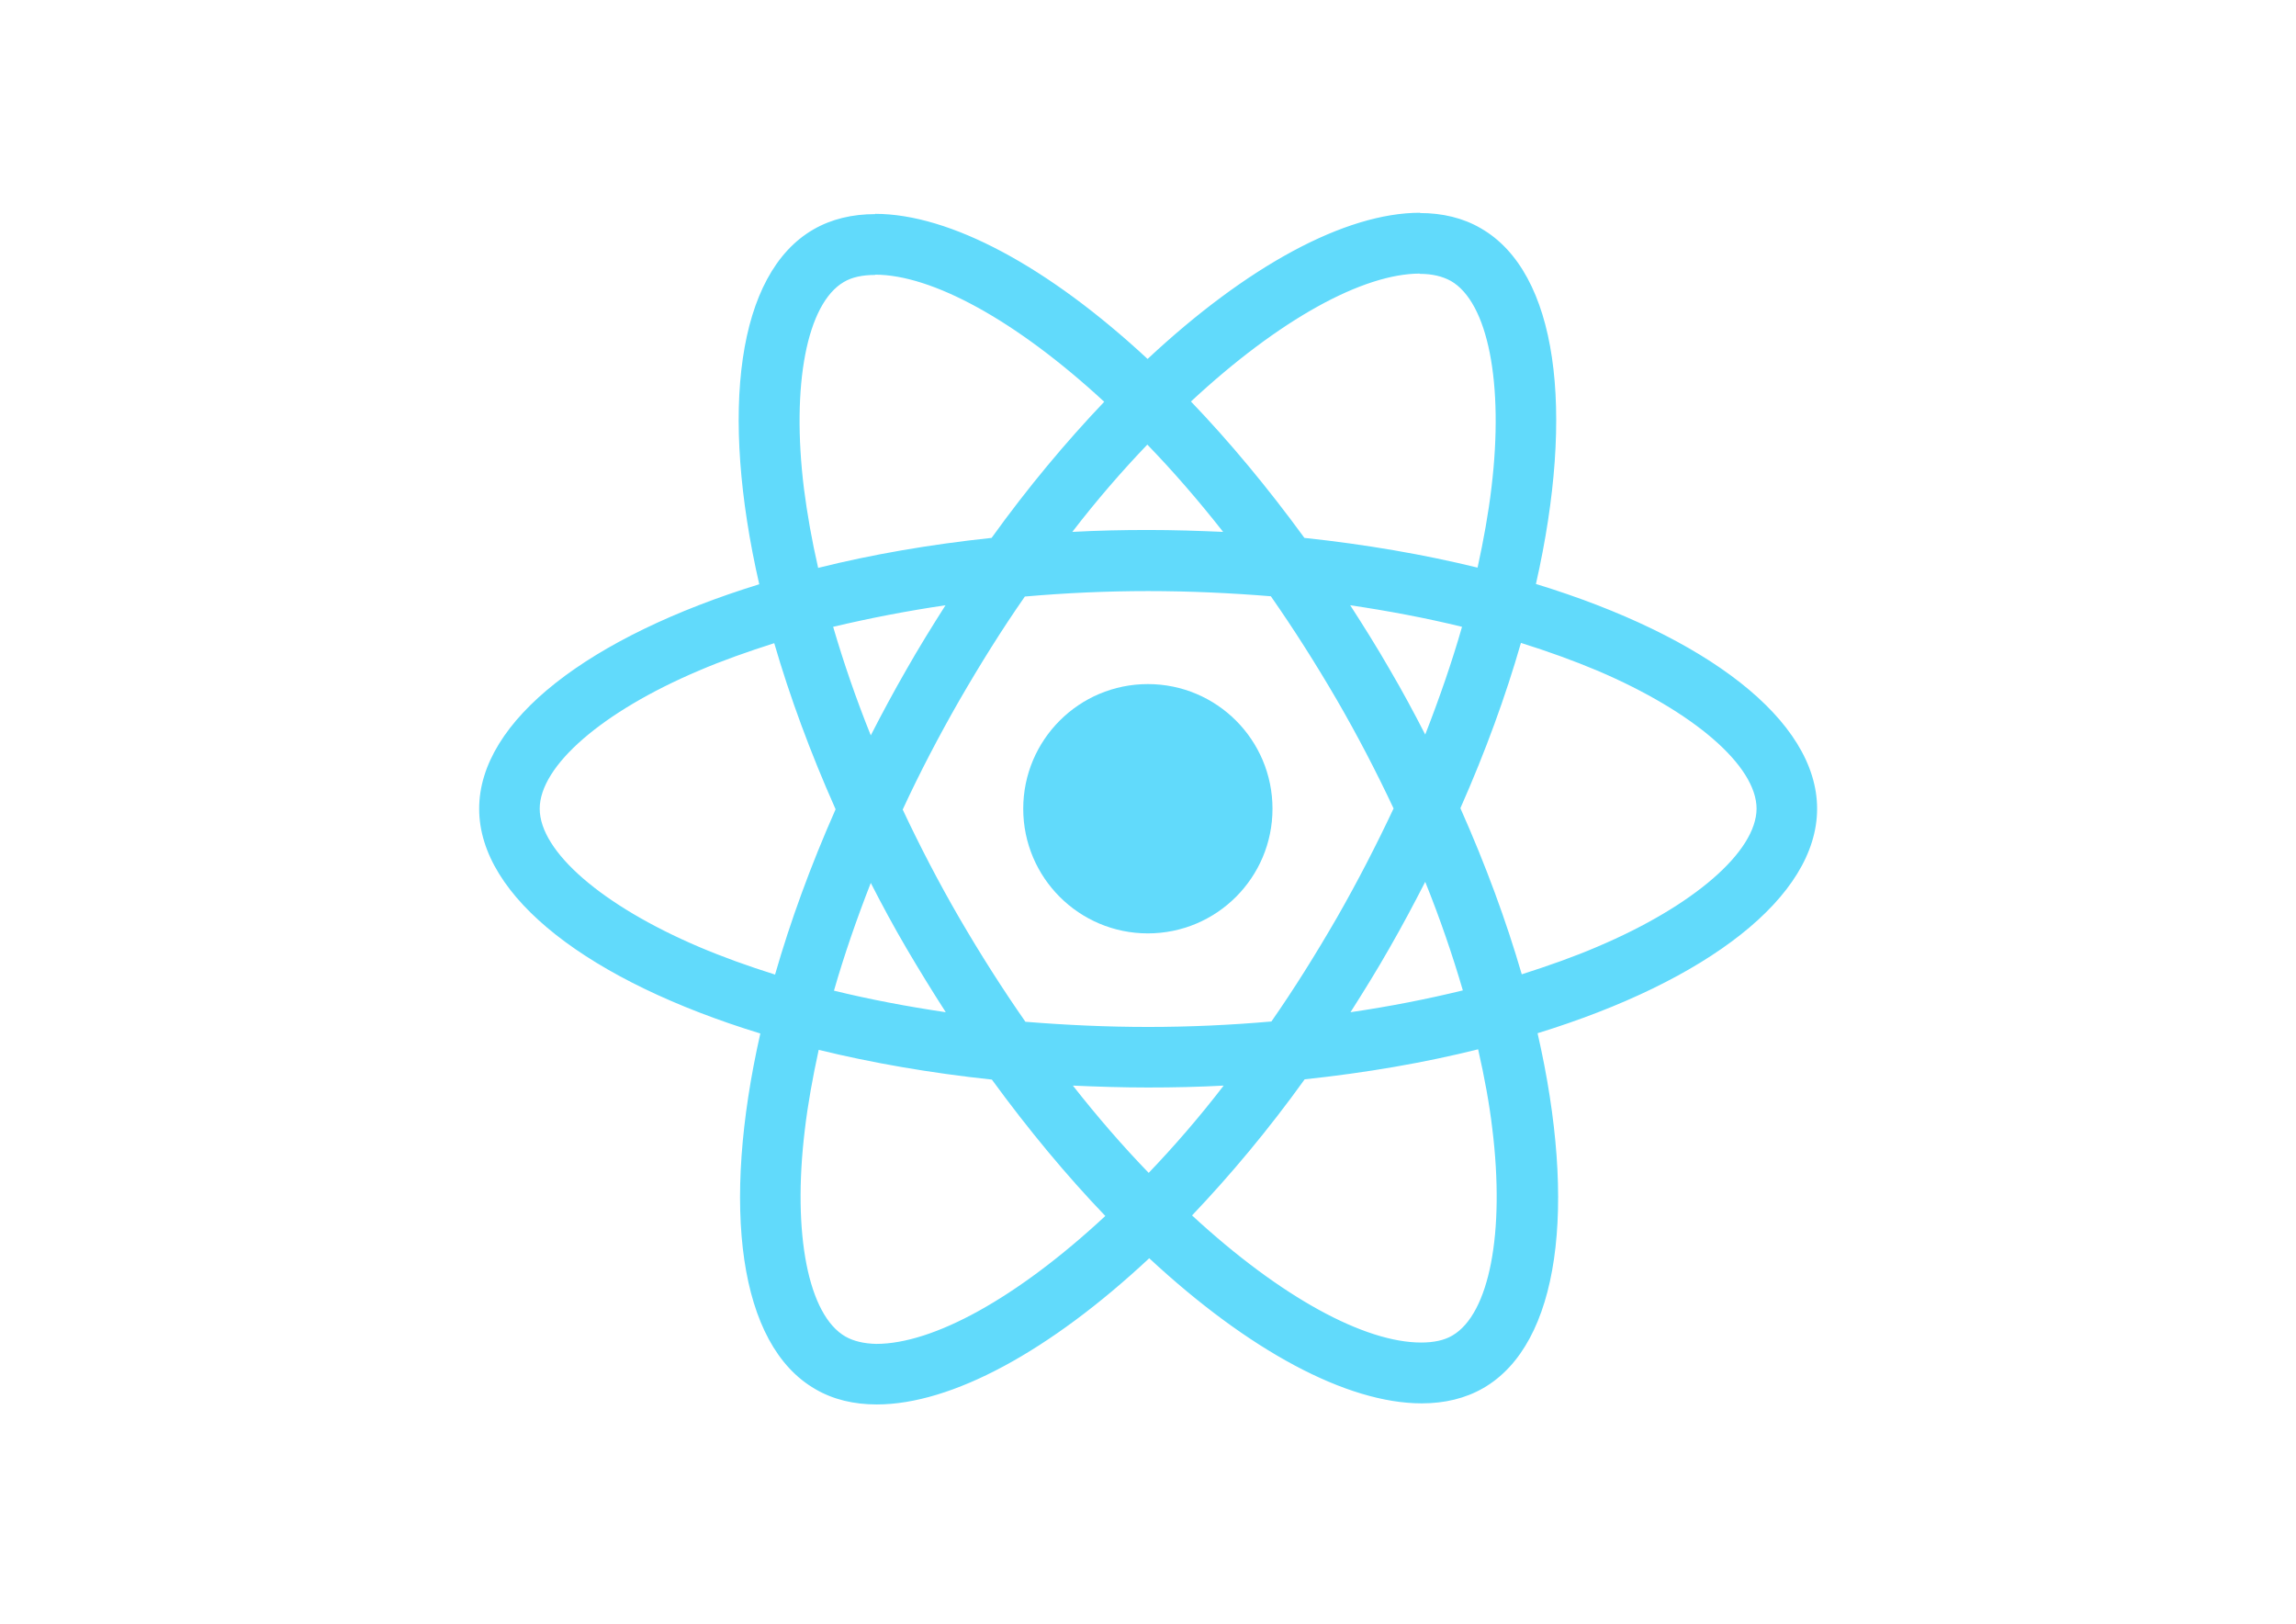
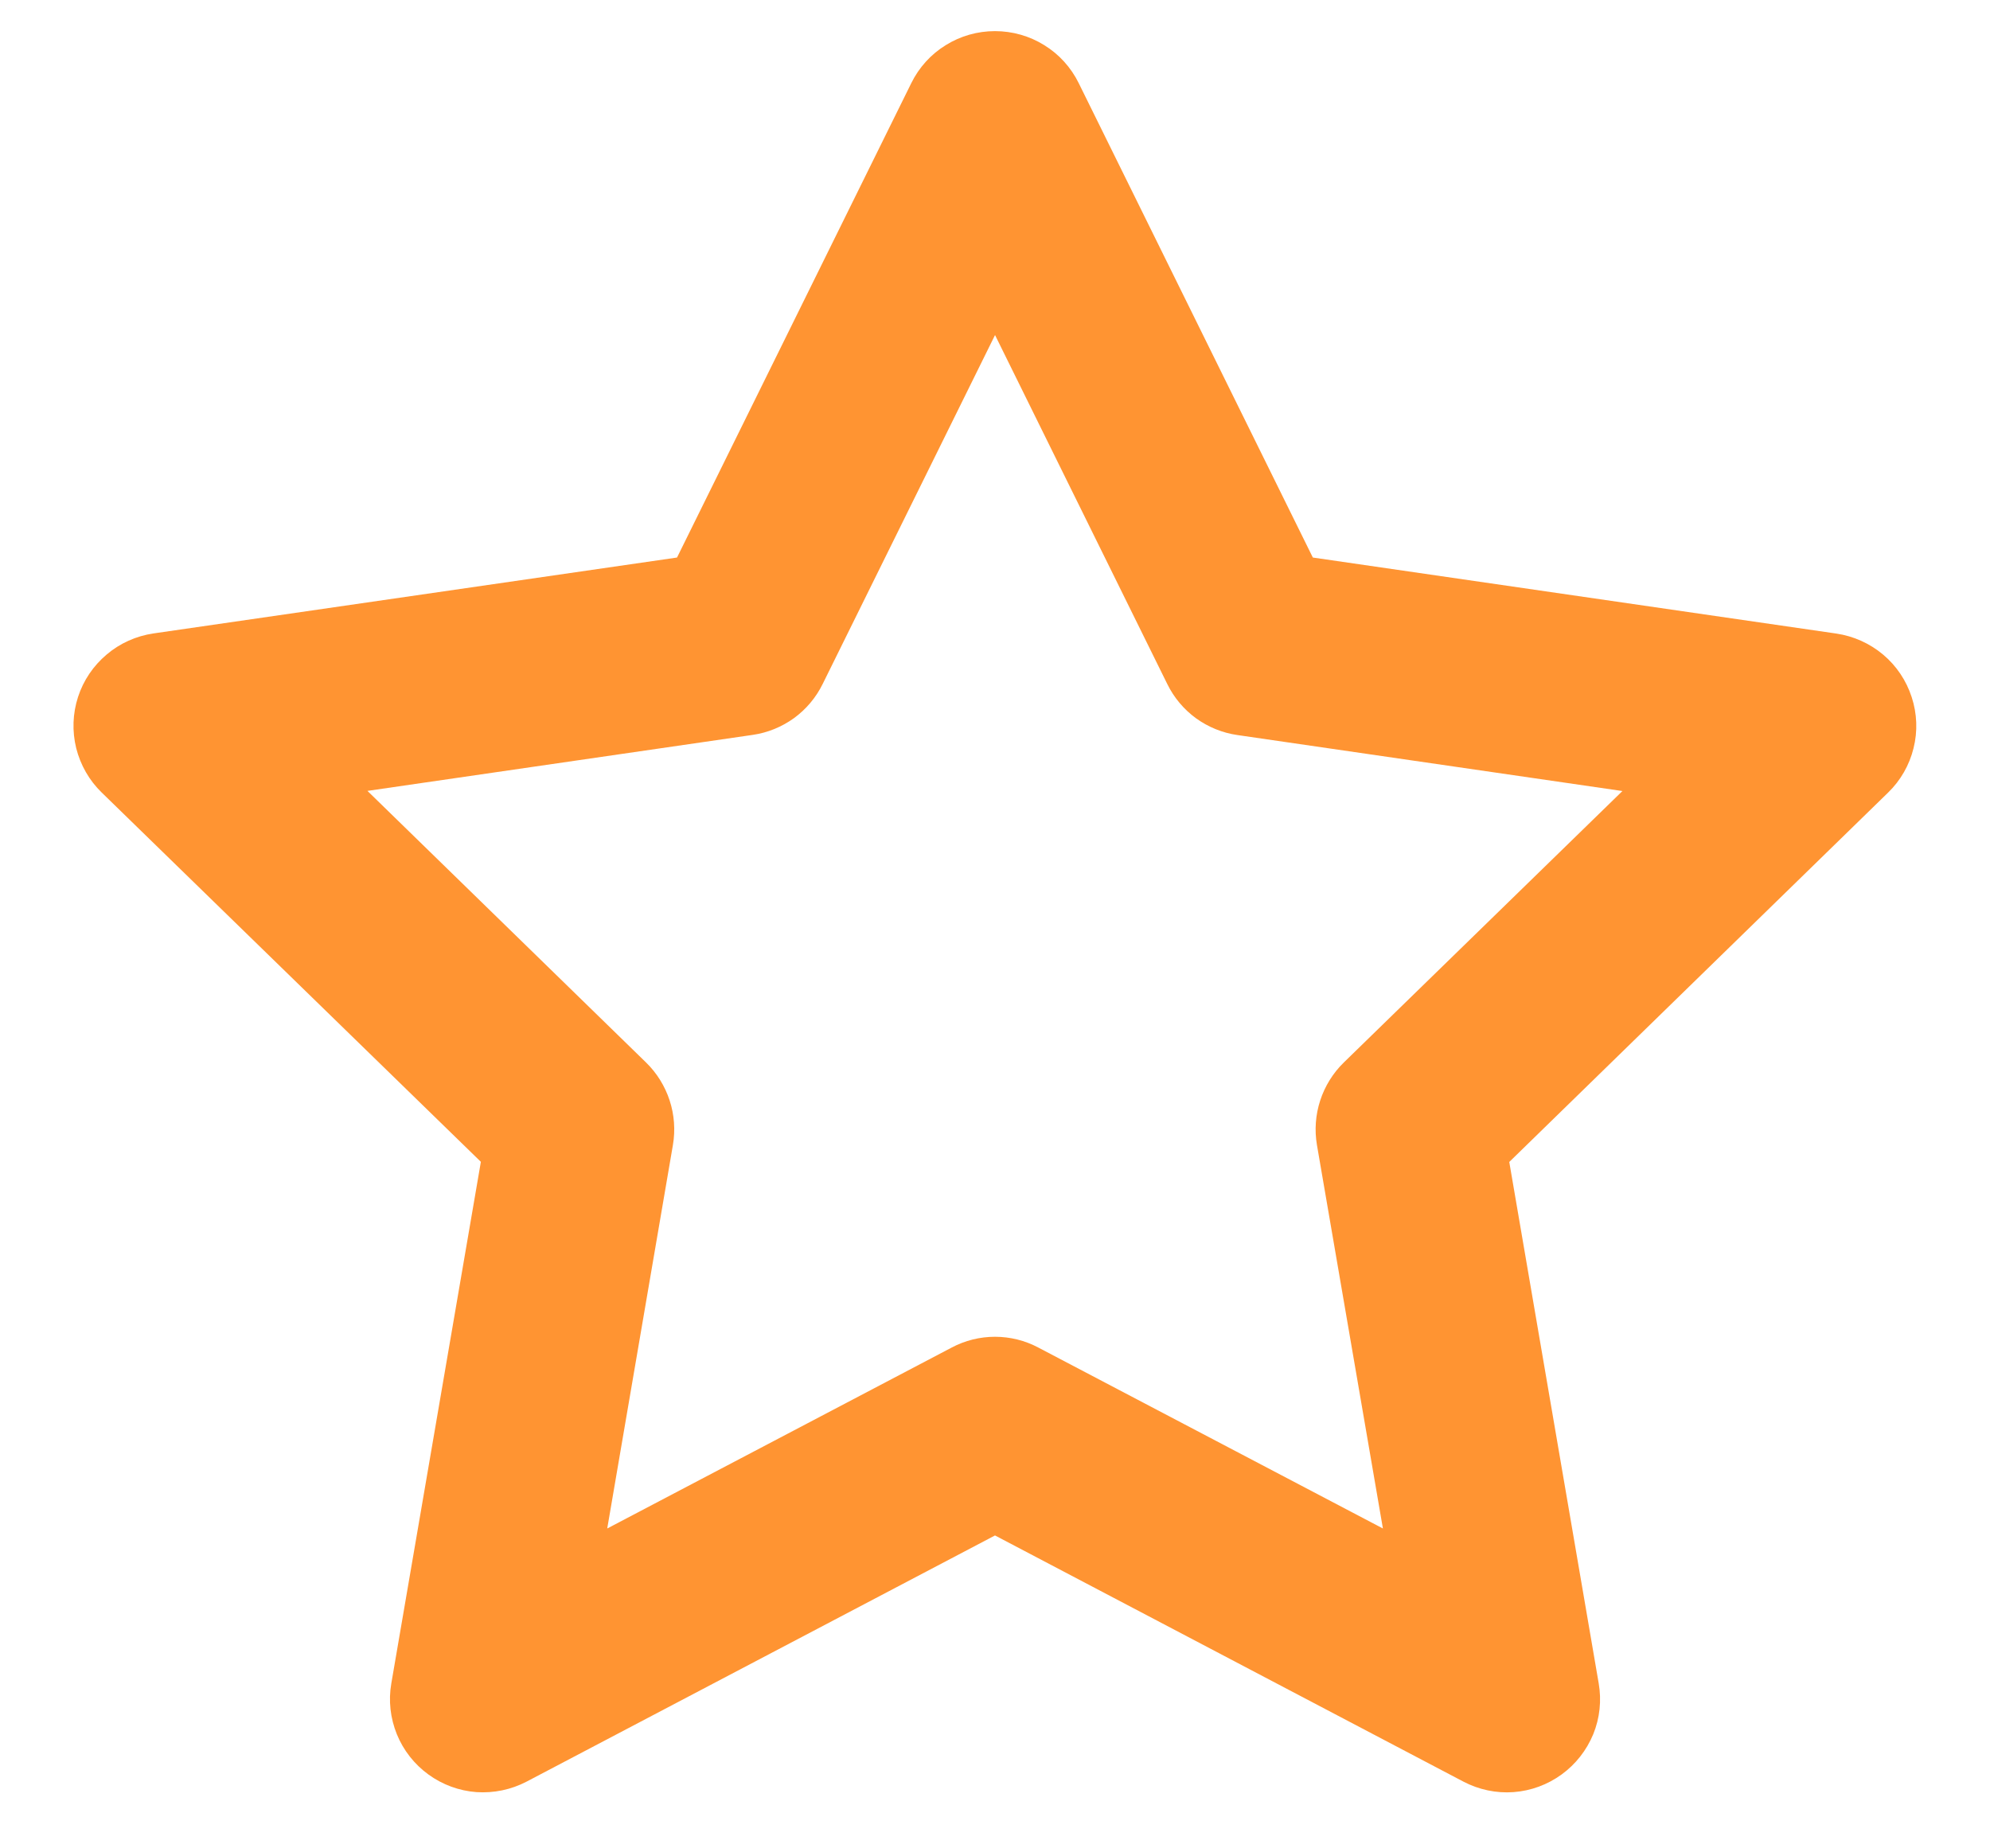
- <svg xmlns="http://www.w3.org/2000/svg" viewBox="0 0 841.9 595.3">
-   <g fill="#61DAFB">
-     <path d="M666.3 296.5c0-32.5-40.7-63.3-103.1-82.4 14.4-63.6 8-114.2-20.2-130.4-6.5-3.8-14.1-5.6-22.4-5.6v22.3c4.6 0 8.3.9 11.4 2.6 13.6 7.8 19.5 37.5 14.9 75.7-1.1 9.4-2.9 19.3-5.1 29.4-19.6-4.8-41-8.5-63.5-10.9-13.5-18.5-27.5-35.3-41.6-50 32.6-30.3 63.2-46.9 84-46.9V78c-27.5 0-63.5 19.6-99.9 53.6-36.4-33.8-72.4-53.2-99.9-53.2v22.3c20.7 0 51.4 16.5 84 46.6-14 14.7-28 31.4-41.3 49.9-22.6 2.4-44 6.1-63.6 11-2.3-10-4-19.7-5.2-29-4.7-38.2 1.1-67.9 14.6-75.8 3-1.8 6.9-2.6 11.5-2.6V78.5c-8.4 0-16 1.8-22.6 5.6-28.1 16.2-34.4 66.7-19.9 130.1-62.2 19.2-102.7 49.9-102.7 82.3 0 32.5 40.7 63.3 103.1 82.4-14.4 63.6-8 114.2 20.2 130.4 6.5 3.8 14.1 5.6 22.5 5.6 27.5 0 63.5-19.6 99.9-53.6 36.4 33.8 72.4 53.2 99.9 53.2 8.4 0 16-1.8 22.6-5.6 28.1-16.2 34.4-66.7 19.9-130.1 62-19.1 102.5-49.9 102.5-82.3zm-130.2-66.7c-3.7 12.9-8.3 26.2-13.5 39.5-4.1-8-8.4-16-13.1-24-4.6-8-9.5-15.8-14.4-23.4 14.2 2.1 27.9 4.7 41 7.9zm-45.8 106.5c-7.8 13.5-15.8 26.3-24.1 38.2-14.9 1.3-30 2-45.2 2-15.1 0-30.2-.7-45-1.9-8.3-11.9-16.4-24.6-24.2-38-7.6-13.1-14.5-26.4-20.8-39.8 6.2-13.4 13.2-26.8 20.7-39.9 7.8-13.5 15.8-26.3 24.1-38.2 14.9-1.3 30-2 45.2-2 15.1 0 30.2.7 45 1.9 8.3 11.9 16.4 24.6 24.2 38 7.6 13.1 14.5 26.4 20.8 39.8-6.3 13.4-13.2 26.8-20.7 39.9zm32.3-13c5.4 13.4 10 26.8 13.8 39.8-13.1 3.2-26.9 5.9-41.2 8 4.9-7.7 9.8-15.6 14.4-23.7 4.6-8 8.9-16.1 13-24.1zM421.2 430c-9.3-9.6-18.6-20.3-27.8-32 9 .4 18.2.7 27.5.7 9.4 0 18.7-.2 27.8-.7-9 11.7-18.3 22.4-27.5 32zm-74.4-58.9c-14.2-2.1-27.9-4.7-41-7.9 3.7-12.9 8.3-26.2 13.5-39.5 4.1 8 8.4 16 13.1 24 4.7 8 9.5 15.8 14.4 23.4zM420.7 163c9.3 9.6 18.6 20.3 27.8 32-9-.4-18.2-.7-27.5-.7-9.4 0-18.7.2-27.8.7 9-11.7 18.3-22.4 27.5-32zm-74 58.9c-4.9 7.7-9.8 15.6-14.4 23.7-4.6 8-8.9 16-13 24-5.4-13.4-10-26.8-13.8-39.8 13.1-3.1 26.9-5.8 41.2-7.9zm-90.5 125.2c-35.4-15.1-58.3-34.9-58.3-50.6 0-15.7 22.9-35.6 58.3-50.6 8.6-3.7 18-7 27.7-10.1 5.7 19.6 13.2 40 22.5 60.9-9.2 20.8-16.6 41.1-22.2 60.6-9.9-3.1-19.3-6.5-28-10.2zM310 490c-13.6-7.8-19.5-37.5-14.9-75.7 1.1-9.4 2.9-19.3 5.1-29.4 19.6 4.8 41 8.5 63.5 10.9 13.5 18.5 27.5 35.3 41.6 50-32.6 30.3-63.2 46.9-84 46.9-4.5-.1-8.3-1-11.3-2.7zm237.2-76.2c4.7 38.2-1.1 67.9-14.6 75.8-3 1.8-6.9 2.6-11.5 2.6-20.7 0-51.4-16.5-84-46.6 14-14.7 28-31.4 41.3-49.9 22.6-2.4 44-6.1 63.6-11 2.3 10.1 4.1 19.8 5.2 29.1zm38.5-66.7c-8.6 3.7-18 7-27.7 10.1-5.7-19.6-13.2-40-22.5-60.9 9.2-20.8 16.6-41.1 22.2-60.6 9.9 3.1 19.3 6.5 28.1 10.2 35.4 15.1 58.3 34.9 58.3 50.6-.1 15.7-23 35.6-58.4 50.6zM320.8 78.4z" />
-     <circle cx="420.9" cy="296.5" r="45.7" />
-     <path d="M520.5 78.1z" />
-   </g>
+ <svg xmlns="http://www.w3.org/2000/svg" width="14" height="13" viewBox="0 0 14 13" fill="none">
+   <path fill-rule="evenodd" clip-rule="evenodd" d="M7 0.219C7.122 0.219 7.243 0.253 7.347 0.318C7.451 0.382 7.535 0.475 7.589 0.585L9.236 3.923L12.919 4.458C13.04 4.476 13.154 4.527 13.248 4.606C13.342 4.685 13.411 4.788 13.449 4.905C13.487 5.021 13.492 5.146 13.462 5.265C13.433 5.383 13.371 5.492 13.283 5.577L10.618 8.176L11.247 11.844C11.268 11.965 11.255 12.089 11.209 12.202C11.162 12.316 11.085 12.414 10.986 12.486C10.887 12.558 10.77 12.601 10.648 12.61C10.526 12.619 10.404 12.593 10.295 12.536L7 10.804L3.705 12.536C3.596 12.593 3.474 12.618 3.352 12.61C3.23 12.601 3.113 12.558 3.014 12.486C2.915 12.414 2.838 12.316 2.792 12.203C2.746 12.089 2.732 11.966 2.753 11.845L3.383 8.175L0.716 5.577C0.628 5.492 0.566 5.383 0.536 5.264C0.507 5.145 0.511 5.021 0.549 4.904C0.587 4.787 0.657 4.684 0.751 4.605C0.844 4.526 0.958 4.475 1.08 4.457L4.763 3.923L6.411 0.585C6.465 0.475 6.549 0.382 6.653 0.318C6.757 0.253 6.877 0.219 7 0.219ZM7 2.358L5.788 4.812C5.741 4.908 5.672 4.99 5.586 5.053C5.5 5.115 5.4 5.156 5.295 5.171L2.585 5.565L4.545 7.476C4.621 7.55 4.678 7.642 4.711 7.743C4.744 7.844 4.752 7.952 4.734 8.057L4.272 10.755L6.695 9.482C6.789 9.432 6.894 9.406 7 9.406C7.106 9.406 7.211 9.432 7.305 9.482L9.729 10.755L9.265 8.057C9.247 7.952 9.255 7.844 9.288 7.743C9.321 7.642 9.378 7.55 9.454 7.476L11.414 5.566L8.705 5.172C8.6 5.157 8.5 5.116 8.414 5.054C8.328 4.991 8.259 4.909 8.212 4.813L7 2.357V2.358Z" fill="#FF9432" />
</svg>
